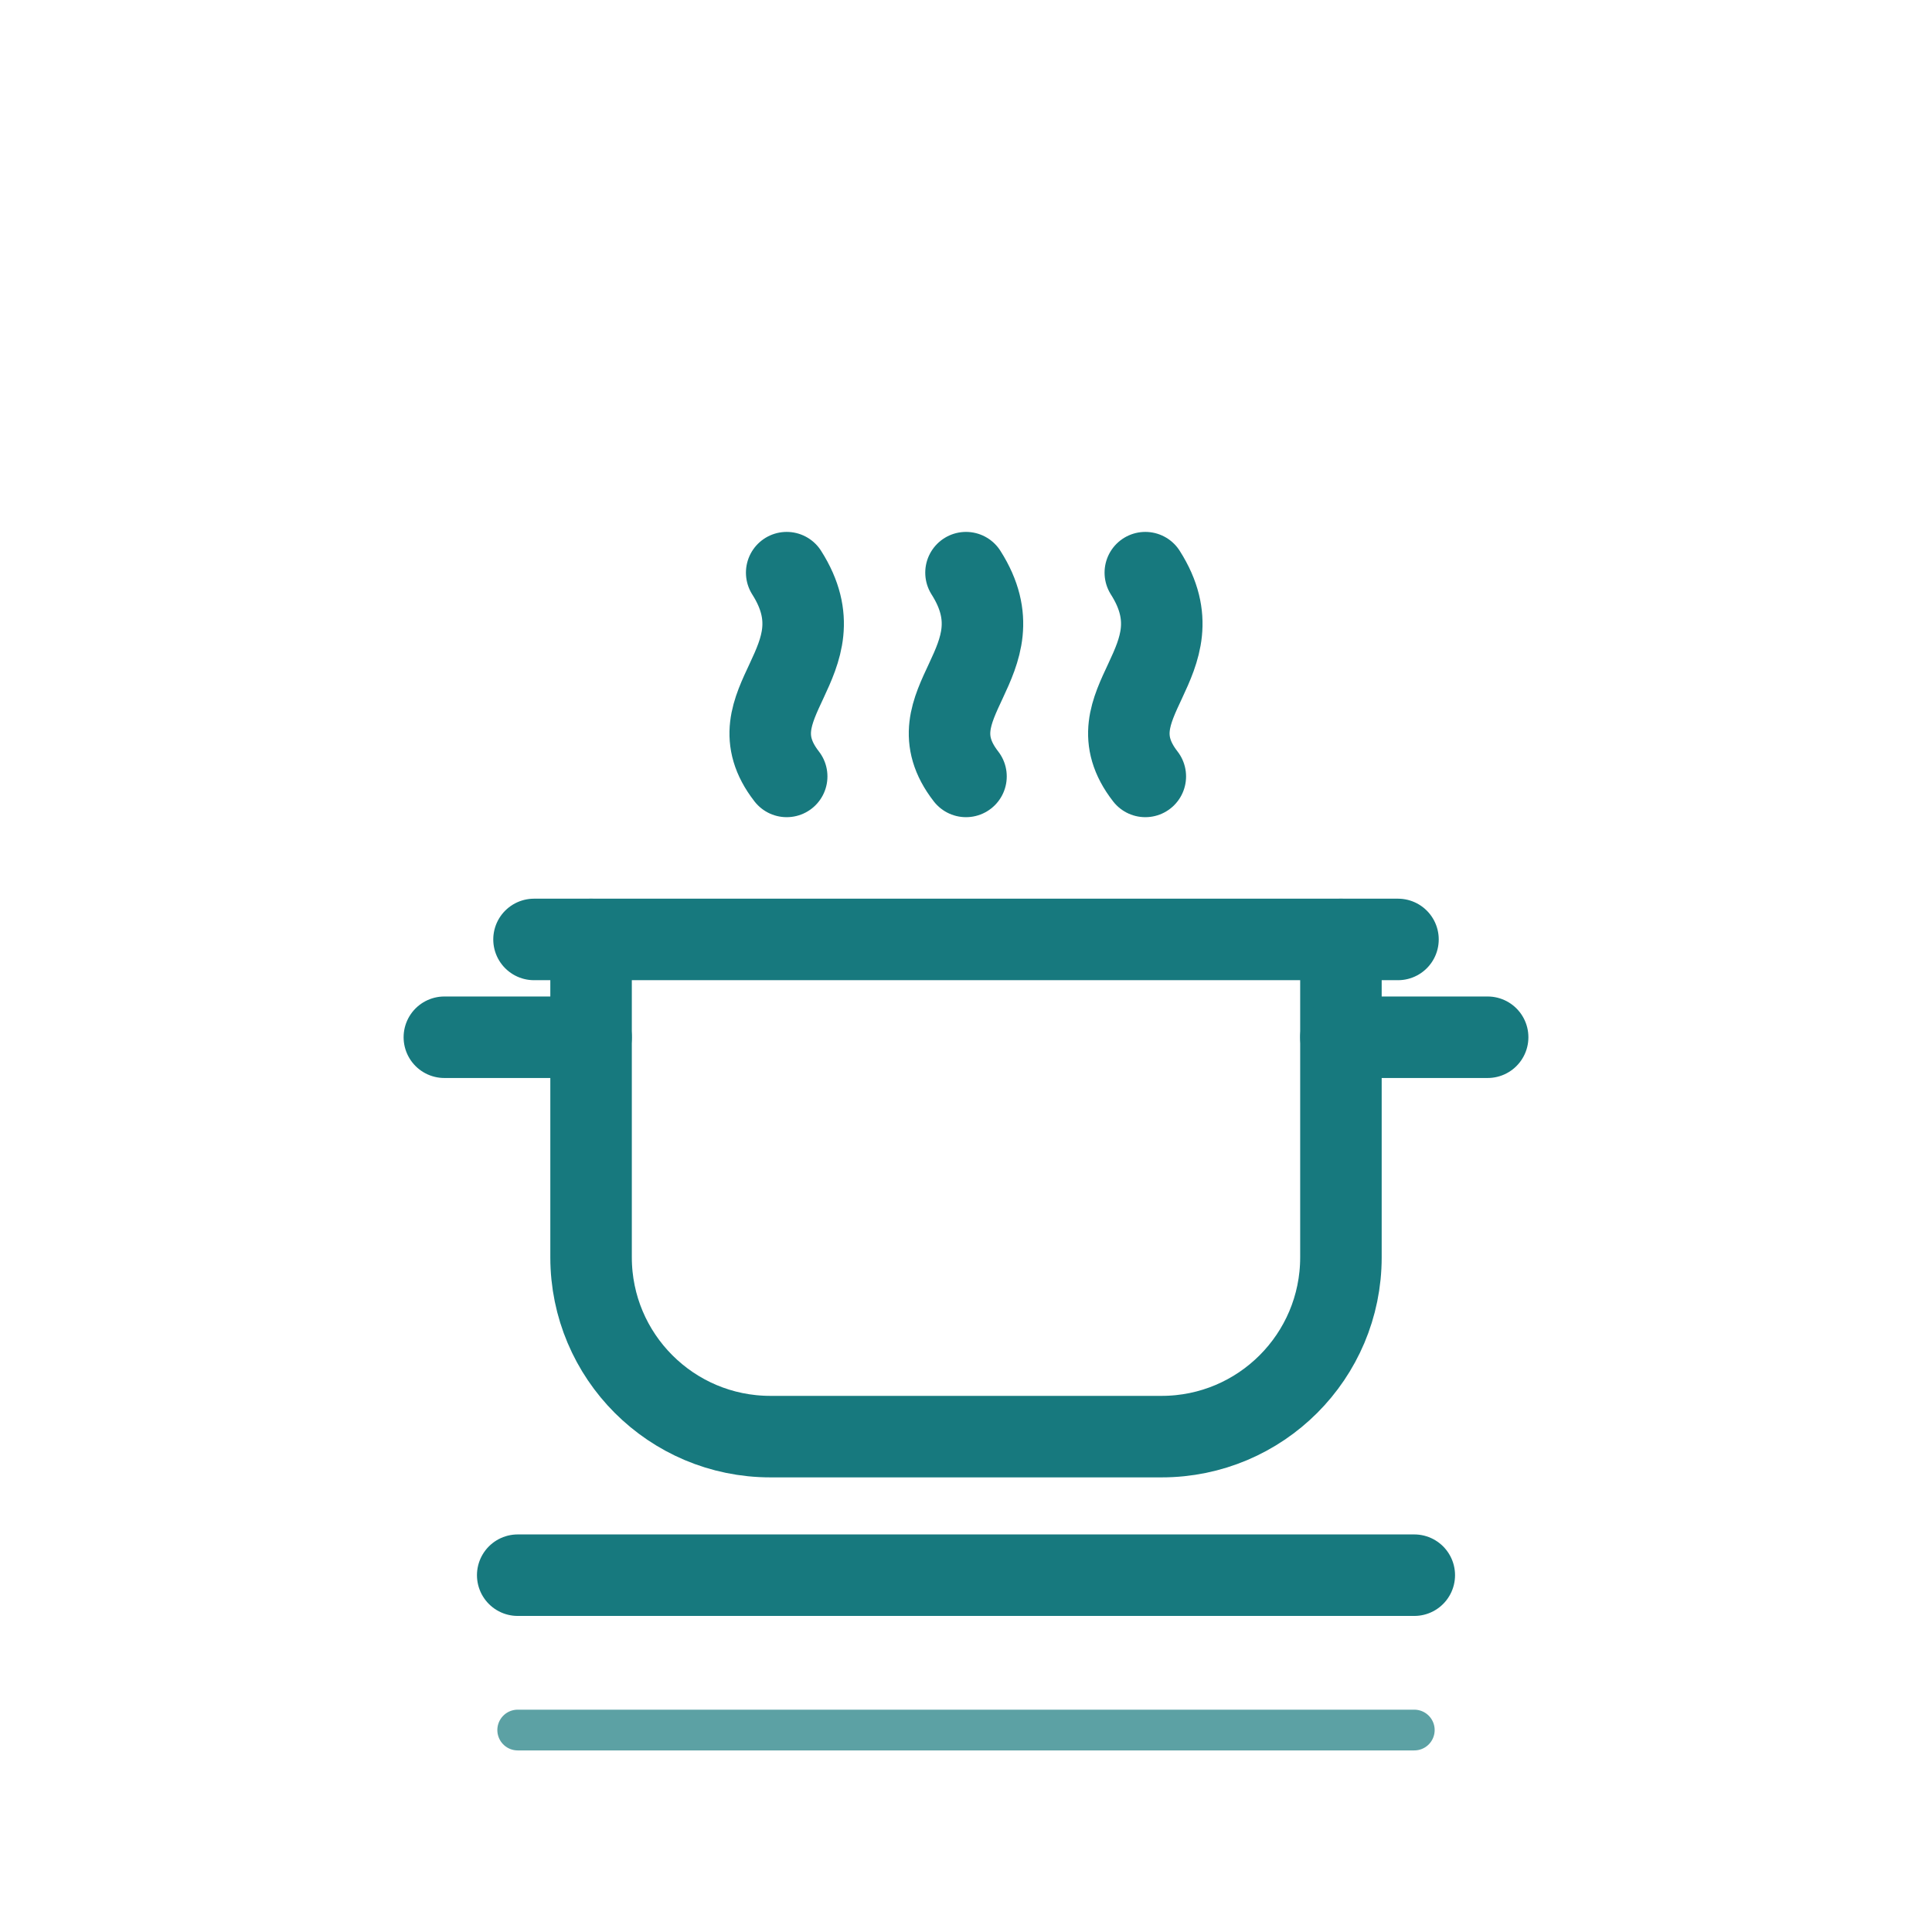
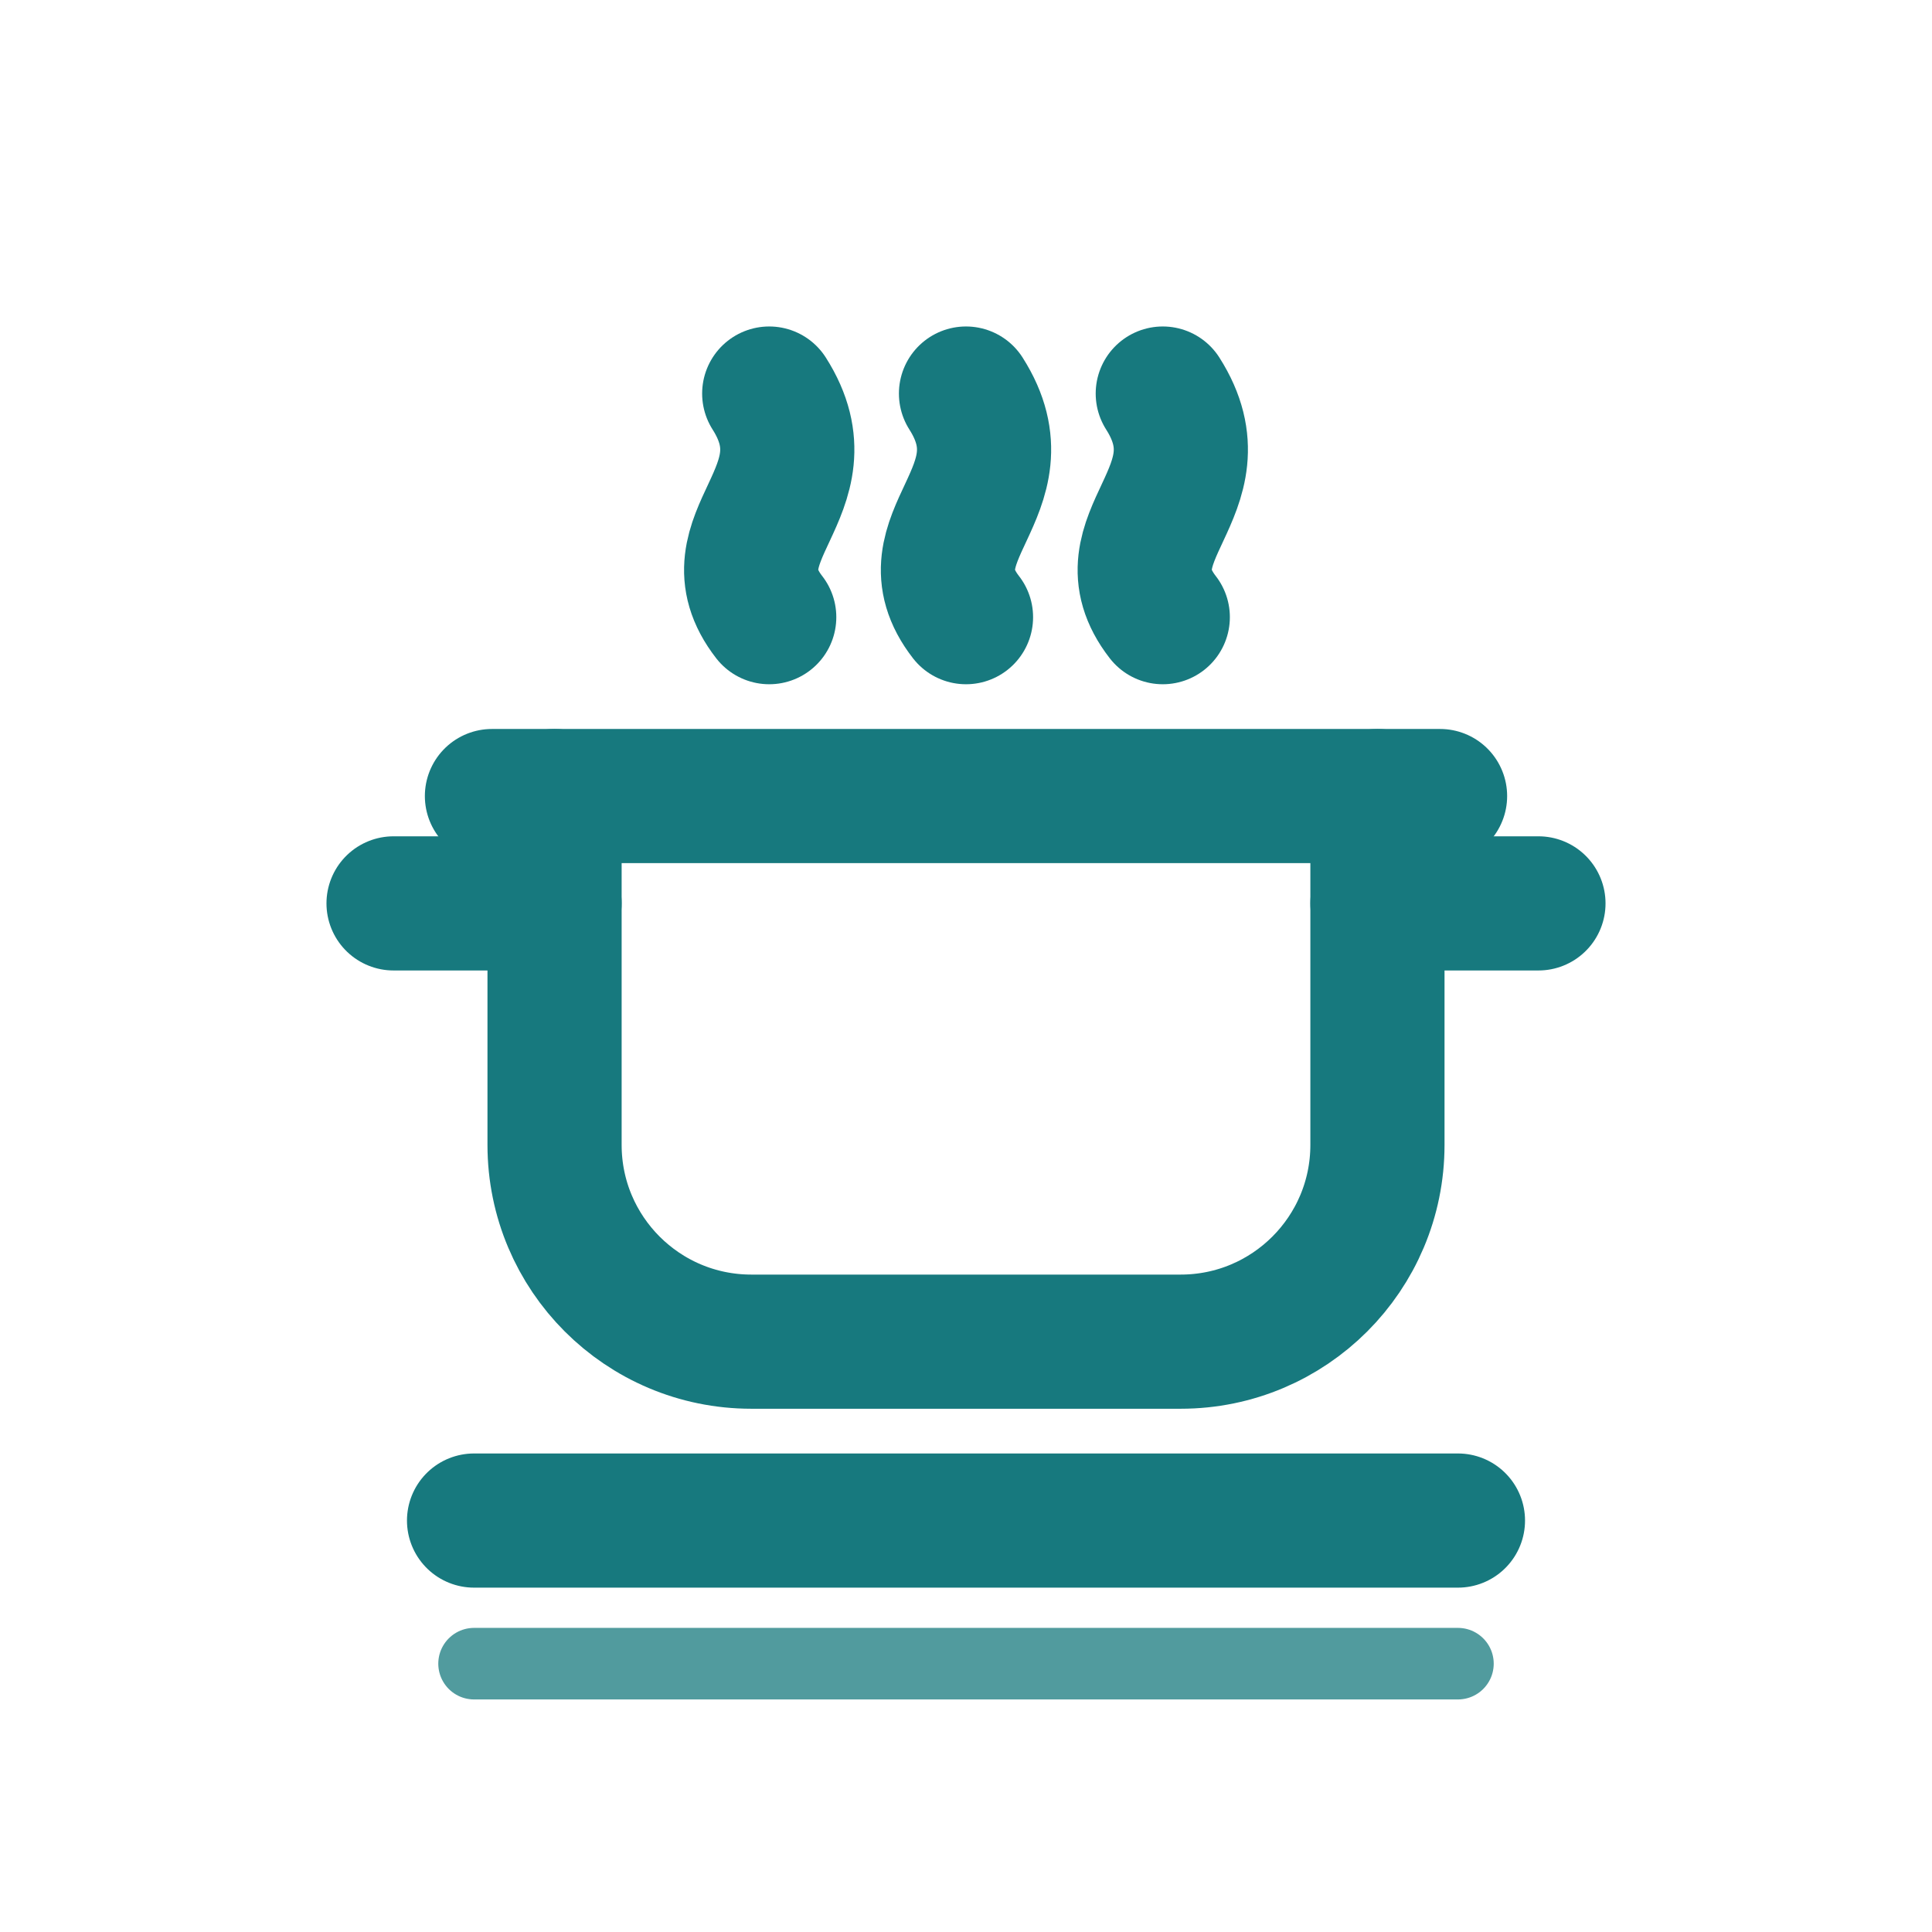
- <svg xmlns="http://www.w3.org/2000/svg" viewBox="0 0 512 512">
-   <g transform="translate(256 290) scale(1.08) translate(-256 -300)" fill="none" stroke="#17797e" stroke-width="20" stroke-linecap="round" stroke-linejoin="round">
+ <svg xmlns="http://www.w3.org/2000/svg" viewBox="40 84 432 432">
+   <g fill="none" stroke="#17797e" stroke-width="30" stroke-linecap="round" stroke-linejoin="round">
    <path d="M150 262h212" />
    <path d="M164 262v78a44 44 0 0 0 44 44h96a44 44 0 0 0 44-44v-78" />
    <path d="M128 286h36M348 286h36" />
    <path d="M212 222c-14-18 14-28 0-50M256 222c-14-18 14-28 0-50M300 222c-14-18 14-28 0-50" />
-     <path d="M146 418h220" stroke-width="20" />
-     <path d="M146 456h220" stroke-width="10.0" opacity=".7" />
+     <path d="M146 424h220" />
+     <path d="M146 456h220" stroke-width="16" opacity=".75" />
  </g>
</svg>
